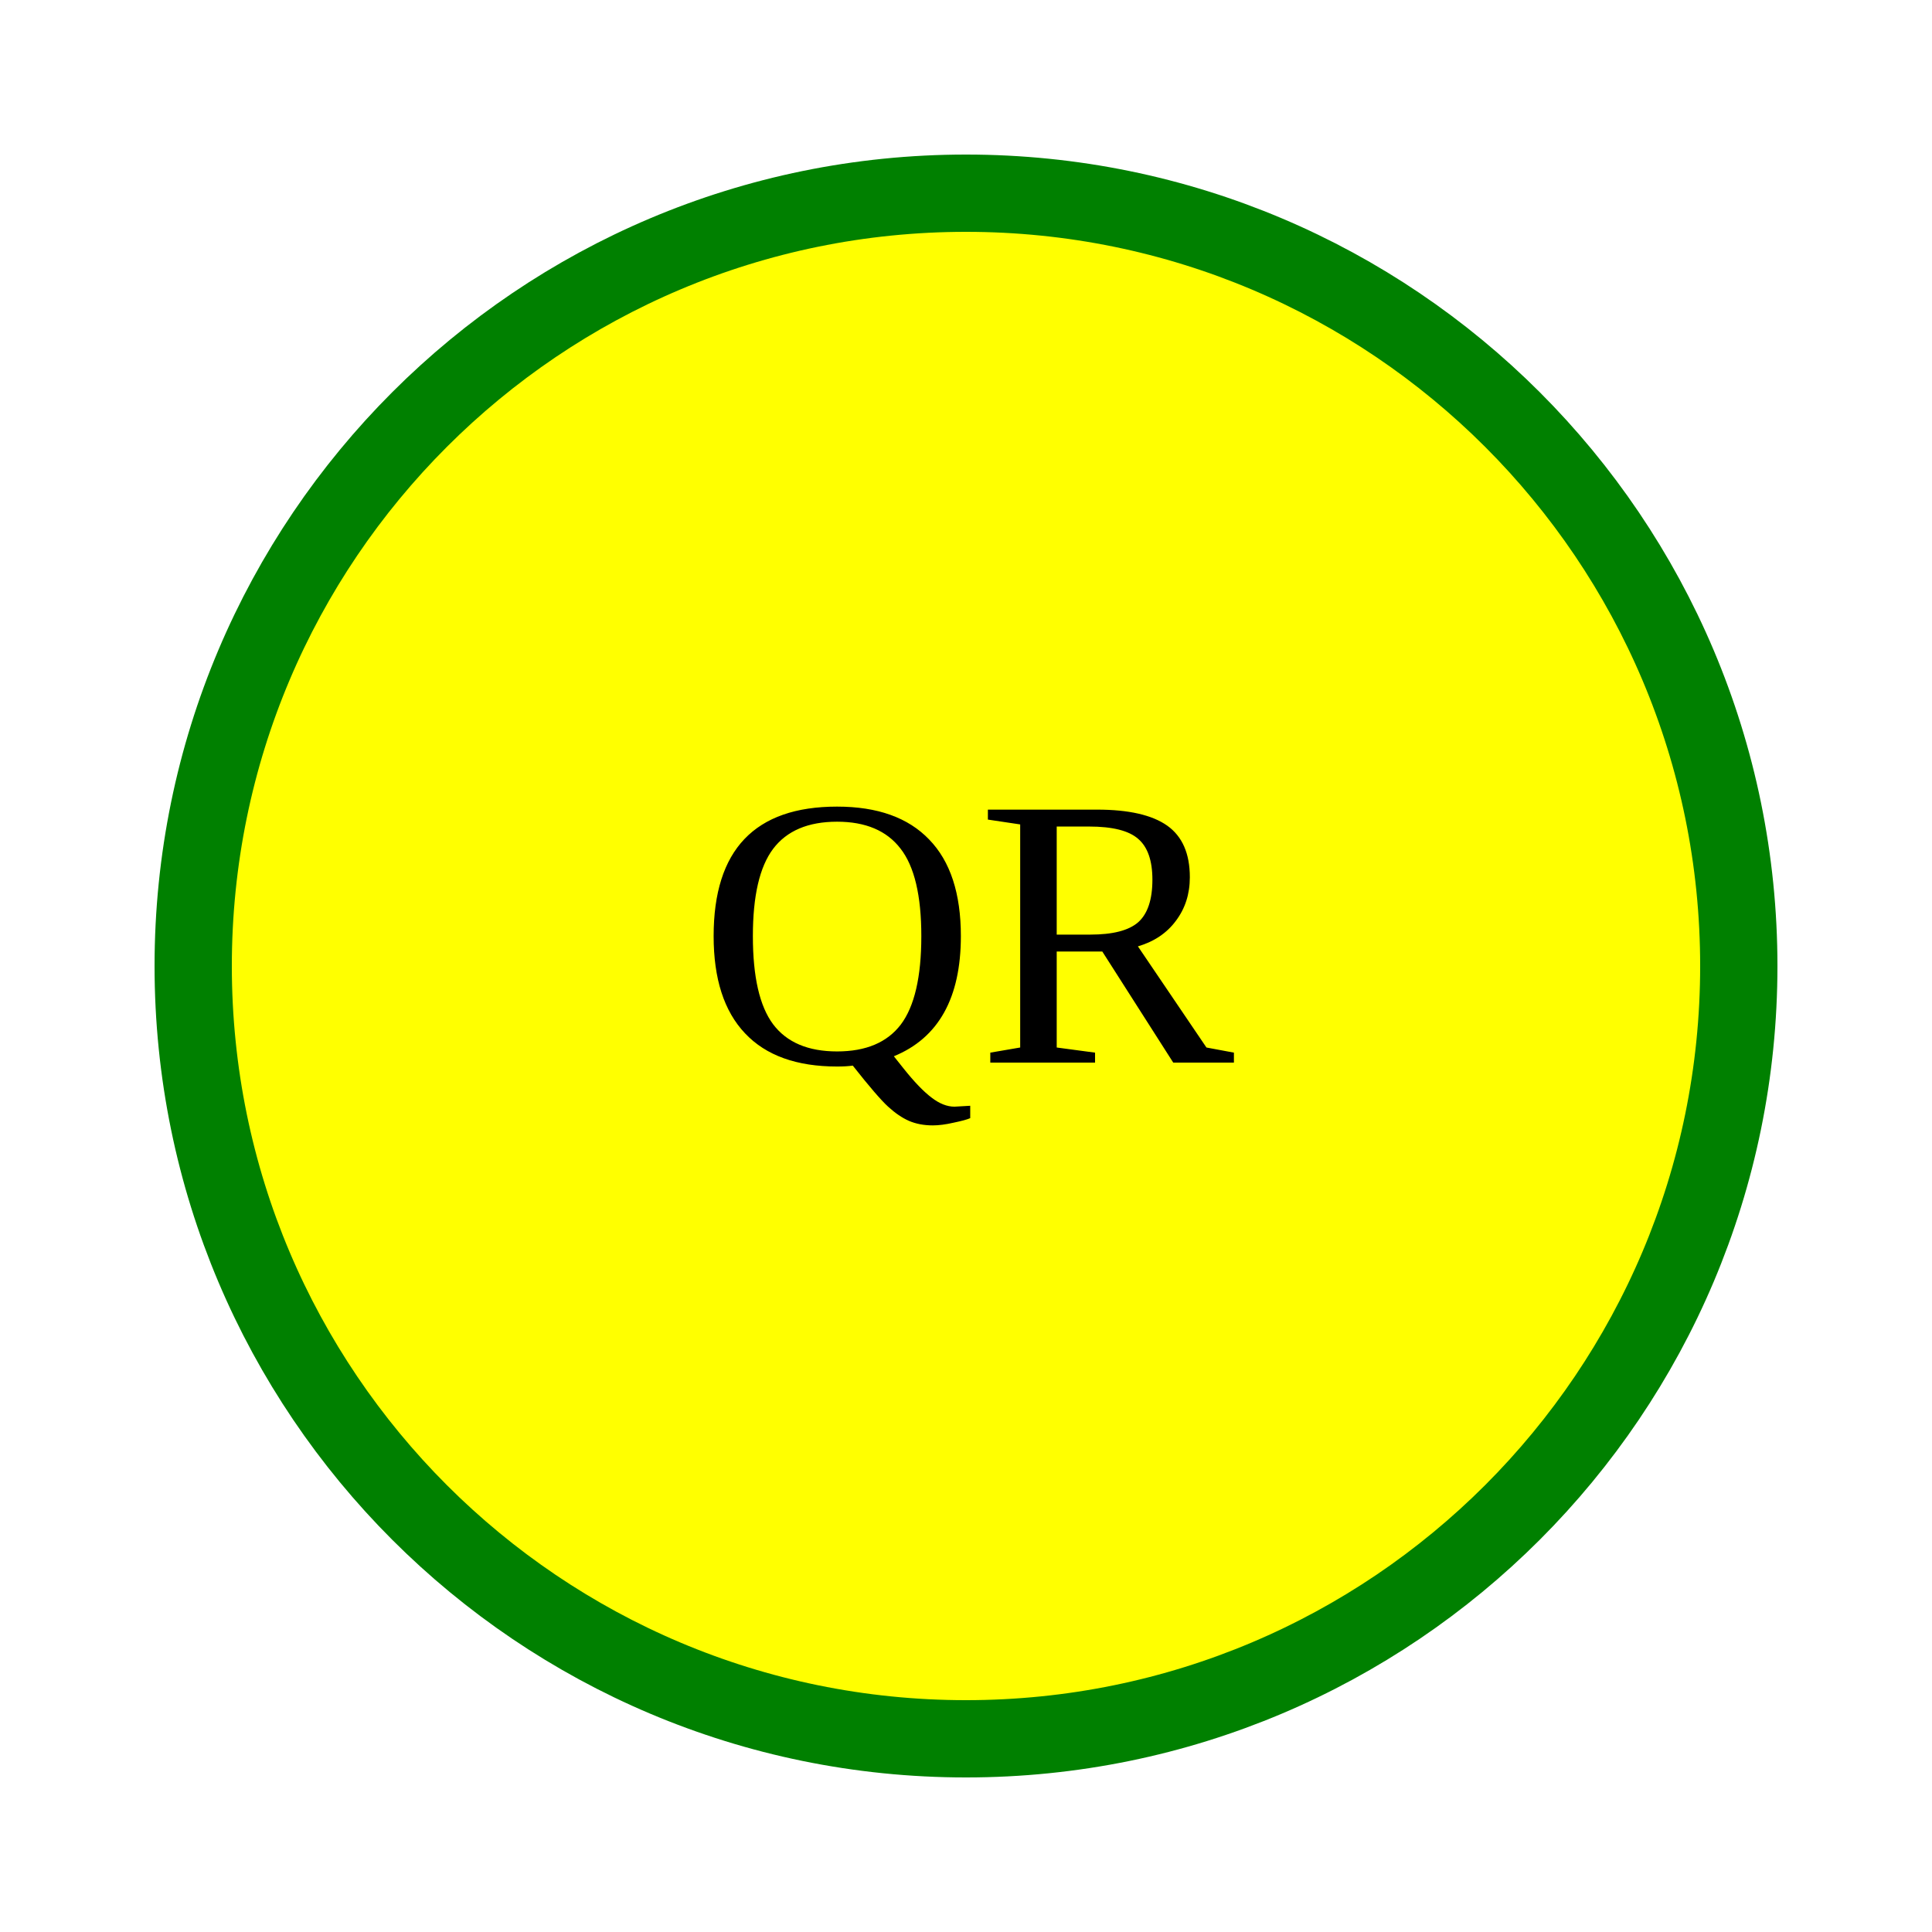
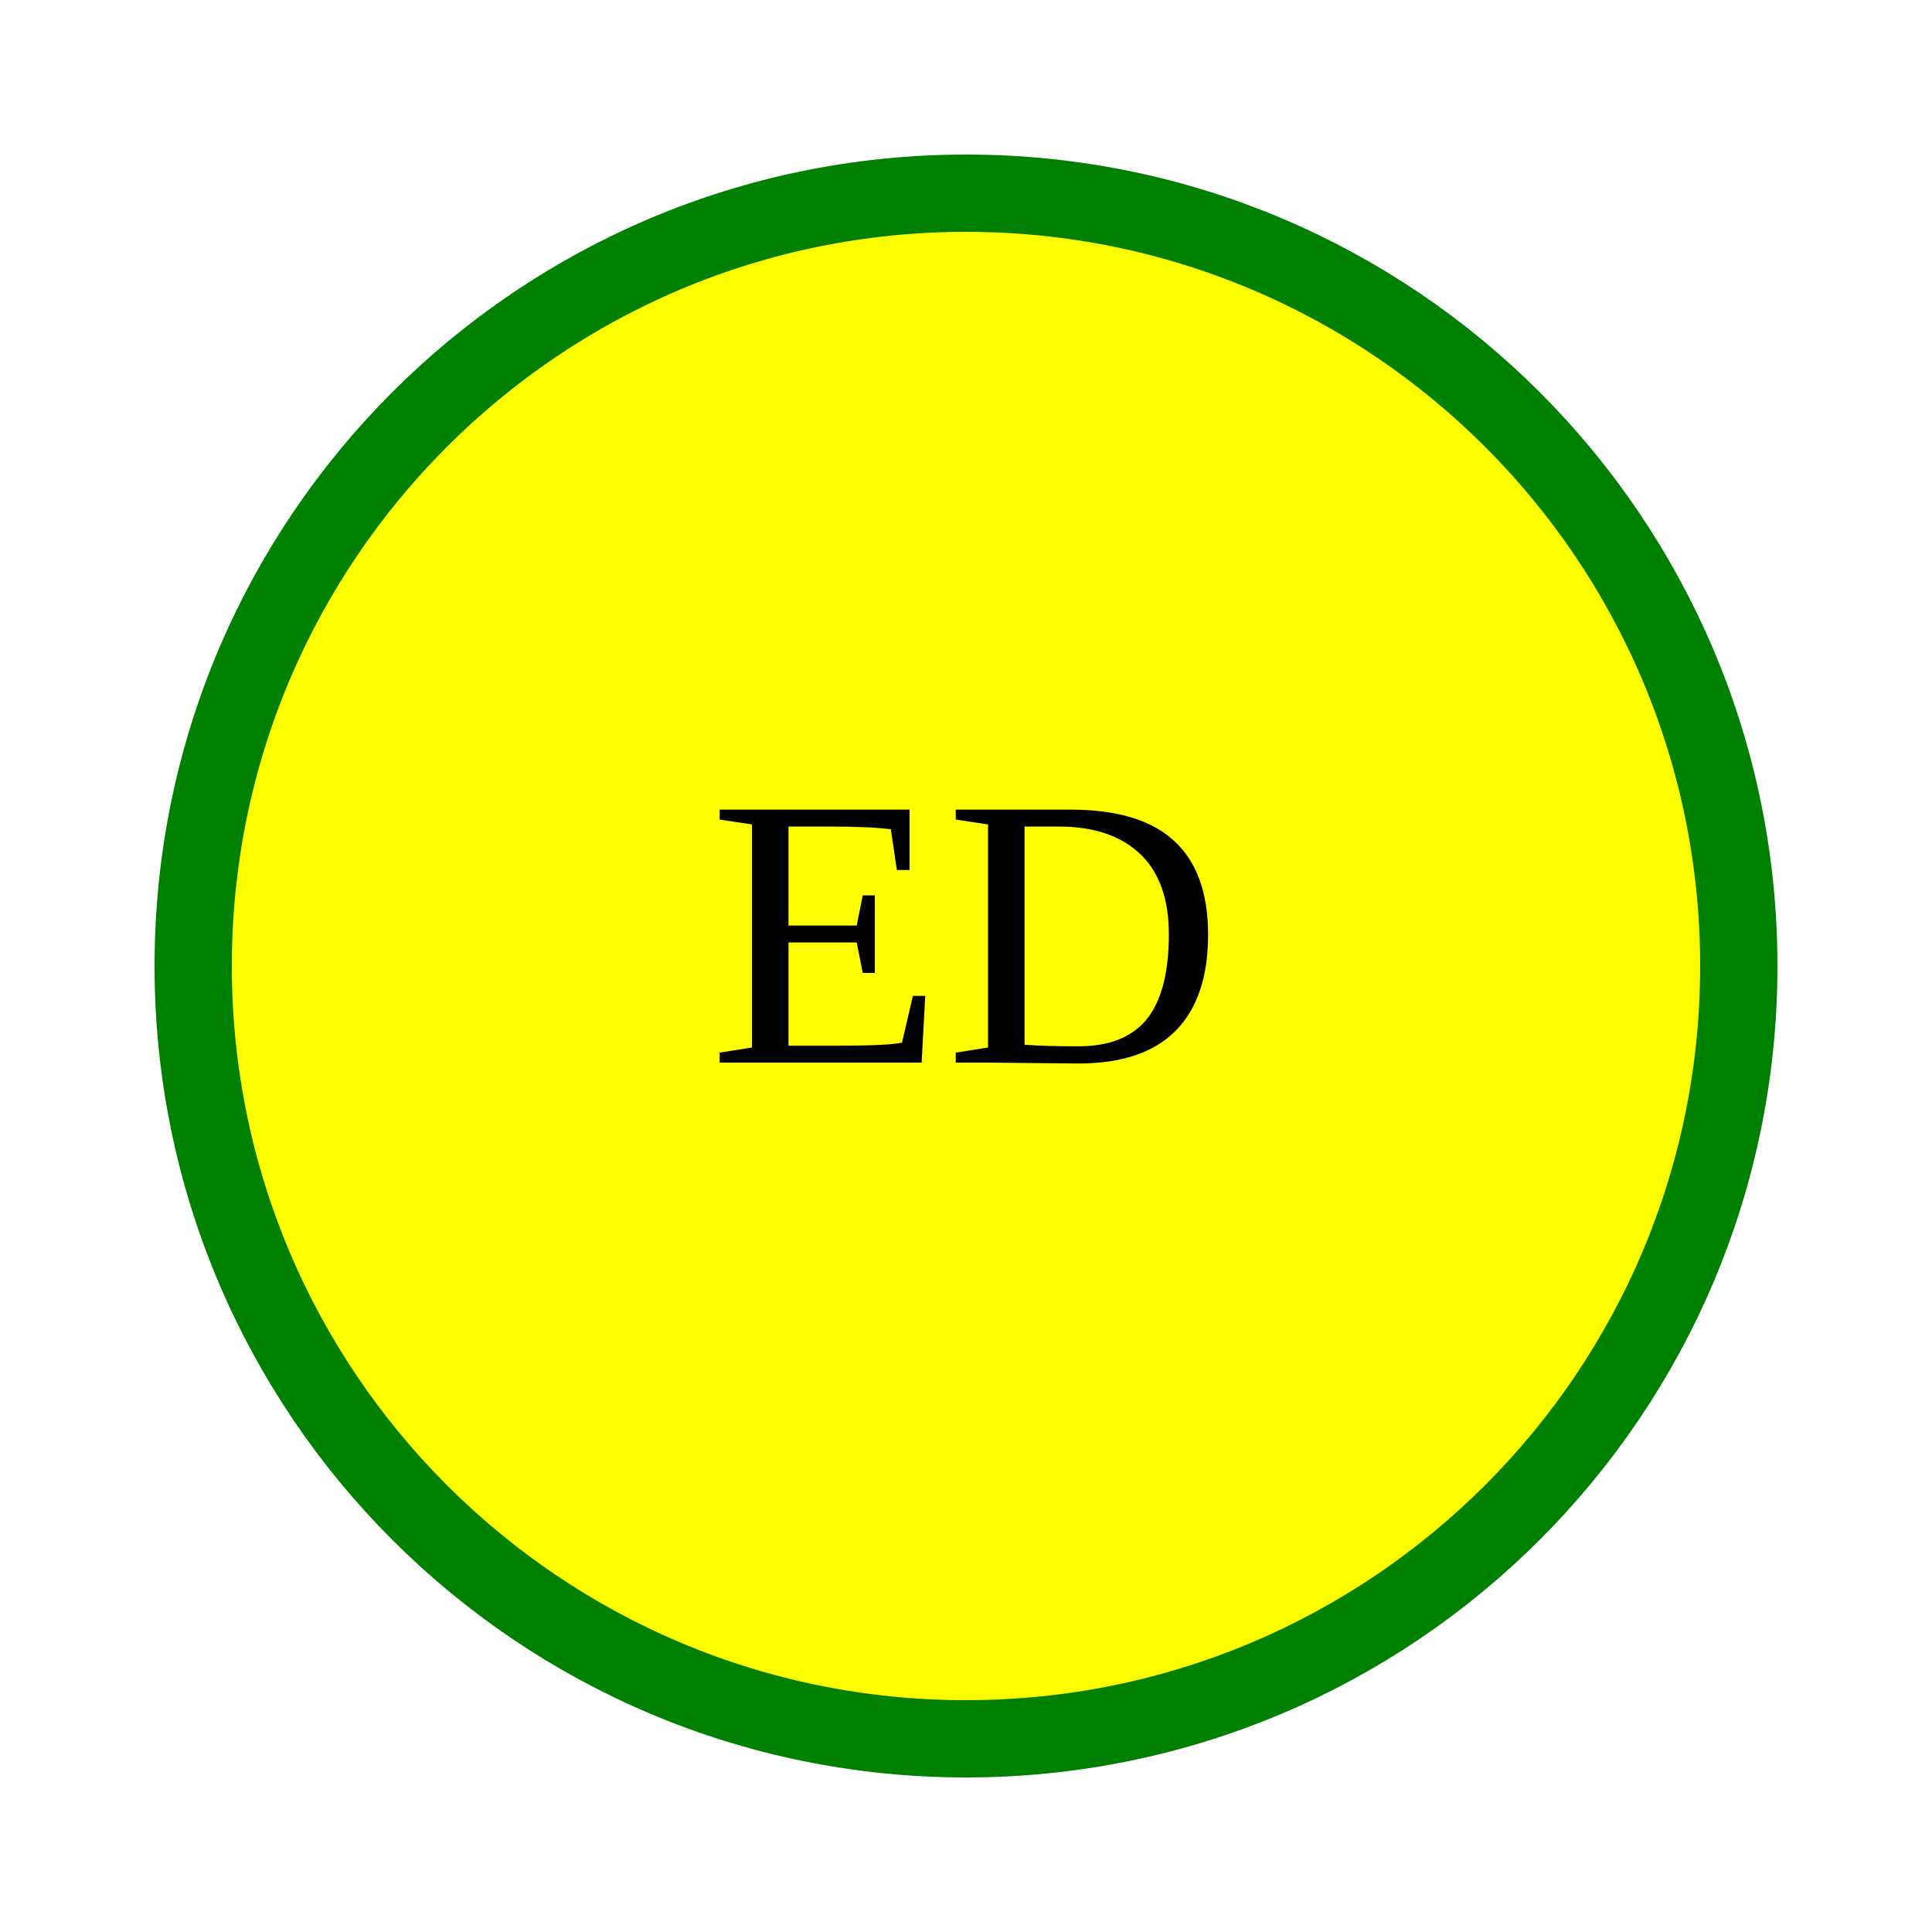
<svg xmlns="http://www.w3.org/2000/svg" viewBox="0 0 100 100" width="100" height="100">
  <circle cx="50" cy="50" r="40" stroke="green" stroke-width="4" fill="yellow" />
-   <text x="50" y="55" font-size="20" text-anchor="middle" fill="black">QR</text>
+   <text x="50" y="55" font-size="20" text-anchor="middle" fill="black">ED</text>
</svg>
